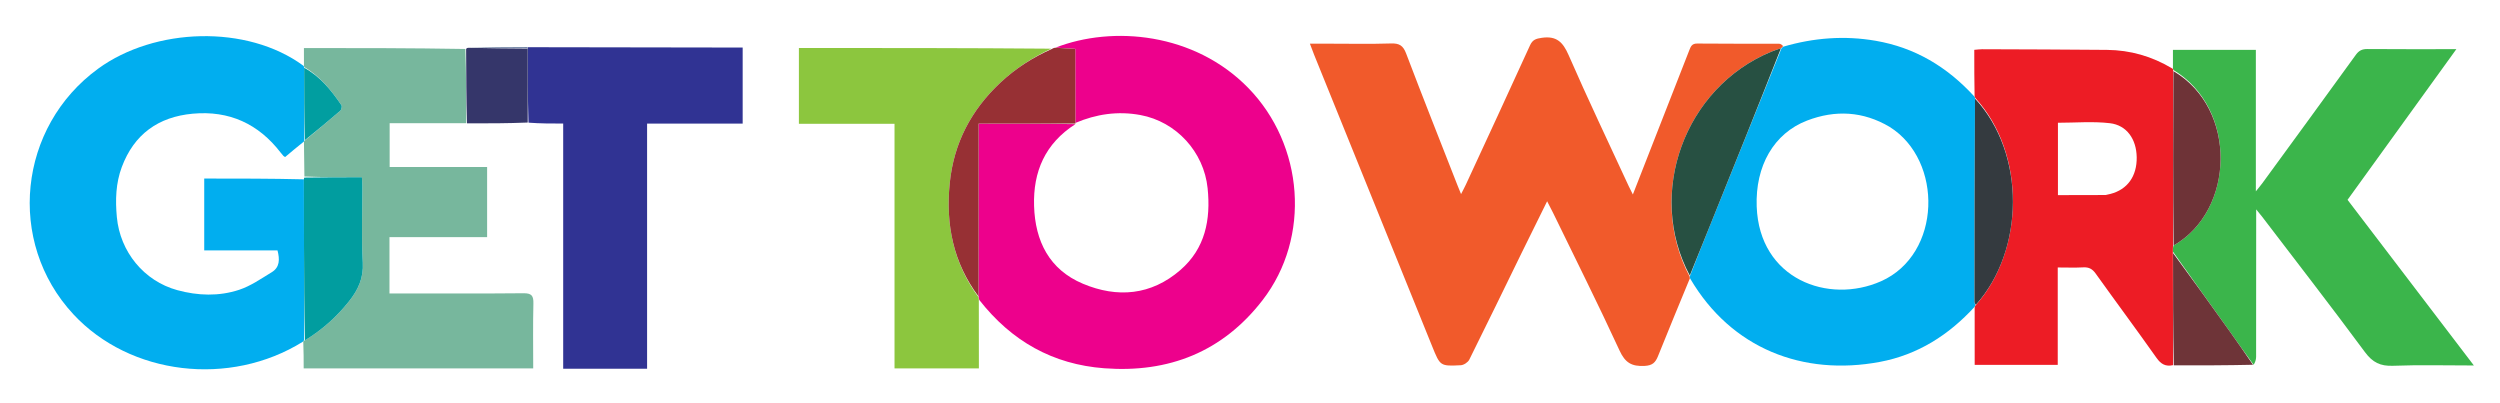
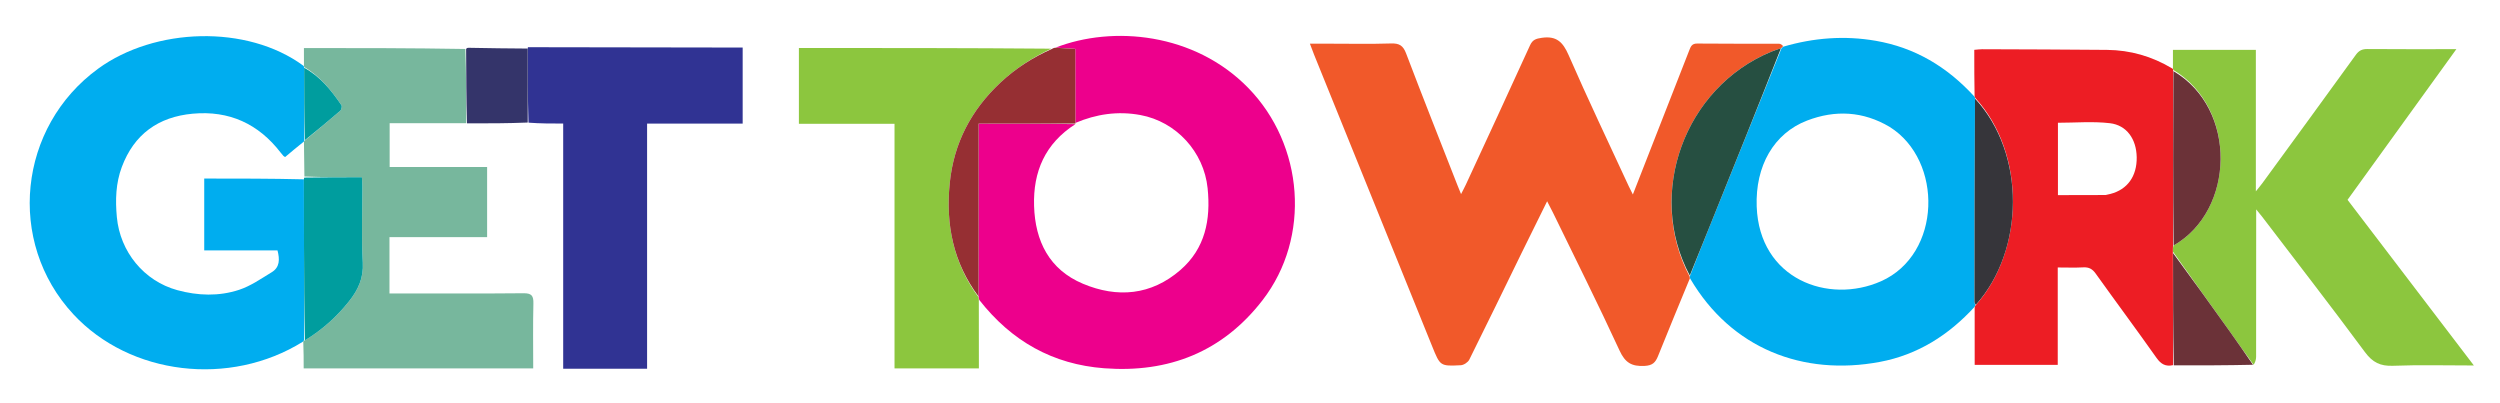
<svg xmlns="http://www.w3.org/2000/svg" version="1.1" id="Layer_1" x="0px" y="0px" width="100%" viewBox="0 0 1497 241" enable-background="new 0 0 1497 241" xml:space="preserve">
-   <path opacity="0" stroke="none" d=" M1118,242   C745.333,242 373.167,242 1,242   C1,161.667 1,81.333 1,1   C500,1 999,1 1498,1   C1498,81.333 1498,161.667 1498,242   C1371.5,242 1245,242 1118,242  M280.083,28.448   C279.742,28.613 279.402,28.778 278.13,28.765   C246.305,28.765 214.479,28.765 181.989,28.765   C181.989,32.699 181.989,35.98 181.322,39.026   C147.814,14.474 92.634,16.487 58.811,41.098   C10.927,75.938 3.653,144.813 43.927,188.182   C77.886,224.751 137.595,231.883 181.839,205.355   C181.839,210.443 181.839,215.532 181.839,220.612   C228.212,220.612 273.585,220.612 319.288,220.612   C319.288,207.415 319.079,194.596 319.397,181.791   C319.513,177.089 318.357,175.545 313.413,175.596   C288.598,175.849 263.779,175.713 238.961,175.713   C237.048,175.713 235.136,175.713 233.216,175.713   C233.216,164.11 233.216,153.367 233.216,141.987   C252.914,141.987 272.285,141.987 291.685,141.987   C291.685,127.771 291.685,114.199 291.685,99.991   C272.007,99.991 252.633,99.991 233.324,99.991   C233.324,90.975 233.324,82.605 233.324,73.785   C248.91,73.785 264.052,73.785 280.089,73.939   C292.058,73.905 304.026,73.871 316.923,73.982   C323.536,73.982 330.15,73.982 337.236,73.982   C337.236,123.204 337.236,171.904 337.236,220.802   C354.144,220.802 370.571,220.802 387.478,220.802   C387.478,171.937 387.478,123.218 387.478,73.999   C406.843,73.999 425.738,73.999 444.71,73.999   C444.71,58.614 444.71,43.732 444.71,28.454   C440.288,28.454 436.15,28.46 432.012,28.453   C393.377,28.391 354.742,28.326 315.177,28.048   C303.668,28.159 292.158,28.271 280.083,28.448  M629.215,28.729   C578.982,28.729 528.749,28.729 478.38,28.729   C478.38,44.054 478.38,58.913 478.38,74.115   C497.523,74.115 516.289,74.115 535.639,74.115   C535.639,123.143 535.639,171.829 535.639,220.605   C552.754,220.605 569.278,220.605 586.157,220.605   C586.157,206.736 586.157,193.259 586.753,180.105   C605.749,204.322 630.468,218.196 661.232,220.52   C699.819,223.435 732.107,210.686 756,179.77   C785.155,142.044 780.753,86.81 747.471,52.674   C715.279,19.657 666.348,15.146 631.381,28.644   C630.968,28.758 630.555,28.873 629.215,28.729  M1302.116,218.854   C1317.808,218.818 1333.499,218.781 1350.003,218.783   C1350.336,217.103 1350.956,215.423 1350.959,213.742   C1351.019,186.243 1351.002,158.744 1351.001,131.245   C1351.001,129.663 1351.001,128.081 1351.001,125.378   C1352.665,127.421 1353.595,128.5 1354.457,129.63   C1375.067,156.641 1395.901,183.488 1416.099,210.804   C1420.69,217.013 1425.323,219.323 1432.915,219.029   C1448.661,218.42 1464.446,218.845 1481.357,218.845   C1455.754,185.273 1430.774,152.515 1405.712,119.652   C1427.323,89.728 1448.773,60.027 1470.868,29.433   C1452.221,29.433 1434.925,29.513 1417.632,29.36   C1414.463,29.332 1412.542,30.244 1410.643,32.871   C1392.113,58.515 1373.424,84.045 1354.767,109.599   C1353.773,110.961 1352.667,112.242 1350.805,114.572   C1350.805,85.391 1350.805,57.633 1350.805,29.842   C1334.216,29.842 1317.999,29.842 1301.158,29.842   C1301.158,33.887 1301.158,37.527 1300.467,40.909   C1288.557,33.684 1275.584,30.013 1261.706,29.871   C1236.795,29.615 1211.882,29.581 1186.97,29.479   C1185.55,29.473 1184.13,29.69 1182.197,29.844   C1182.197,39.412 1182.197,48.528 1181.63,57.17   C1165.749,39.815 1146.466,28.448 1123.167,24.423   C1104.528,21.203 1086.103,22.583 1067.86,27.054   C1067.005,26.754 1066.152,26.197 1065.296,26.194   C1048.967,26.142 1032.636,26.251 1016.308,26.073   C1013.168,26.039 1012.461,27.741 1011.576,30.019   C1005.133,46.597 998.615,63.146 992.129,79.708   C987.411,91.754 982.704,103.805 977.759,116.453   C976.682,114.293 975.914,112.846 975.228,111.362   C963.16,85.252 950.76,59.287 939.255,32.931   C935.853,25.137 931.988,21.378 923.245,22.64   C919.733,23.146 917.721,23.752 916.165,27.169   C903.488,55.009 890.604,82.754 877.77,110.522   C876.993,112.202 876.099,113.828 874.879,116.229   C873.864,113.733 873.286,112.356 872.742,110.967   C862.44,84.656 852.003,58.397 841.972,31.983   C840.175,27.254 837.883,25.866 832.972,26.024   C820.654,26.42 808.315,26.156 795.984,26.156   C792.377,26.156 788.77,26.156 784.37,26.156   C785.385,28.829 786.094,30.811 786.883,32.76   C810.459,91 834.043,149.237 857.625,207.474   C862.372,219.197 862.377,219.33 874.719,218.7   C876.51,218.608 879.011,216.958 879.814,215.347   C890.426,194.066 900.777,172.655 911.228,151.293   C916.174,141.181 921.193,131.104 926.423,120.517   C927.798,123.192 928.898,125.235 929.913,127.32   C943.299,154.832 957.014,182.192 969.818,209.971   C973.172,217.248 977.095,219.484 984.704,219.114   C989.506,218.881 991.272,217.112 992.84,213.19   C999.066,197.624 1005.531,182.154 1012.393,167.188   C1036.714,208.734 1079.66,225.315 1125.611,216.715   C1148.351,212.459 1166.929,200.624 1182.441,184.709   C1182.441,195.97 1182.441,207.231 1182.441,218.502   C1199.338,218.502 1215.54,218.502 1232.177,218.502   C1232.177,198.952 1232.177,179.738 1232.177,160.166   C1237.566,160.166 1242.536,160.366 1247.481,160.096   C1250.828,159.914 1252.901,161.027 1254.873,163.785   C1266.948,180.679 1279.35,197.34 1291.328,214.302   C1294.016,218.109 1296.861,219.656 1302.116,218.854  z" />
-   <path fill="#F15A2B" opacity="1" stroke="none" d=" M1011.907,166.648   C1005.531,182.154 999.066,197.624 992.84,213.19   C991.272,217.112 989.506,218.881 984.704,219.114   C977.095,219.484 973.172,217.248 969.818,209.971   C957.014,182.192 943.299,154.832 929.913,127.32   C928.898,125.235 927.798,123.192 926.423,120.517   C921.193,131.104 916.174,141.181 911.228,151.293   C900.777,172.655 890.426,194.066 879.814,215.347   C879.011,216.958 876.51,218.608 874.719,218.7   C862.377,219.33 862.372,219.197 857.625,207.474   C834.043,149.237 810.459,91 786.883,32.76   C786.094,30.811 785.385,28.829 784.37,26.156   C788.77,26.156 792.377,26.156 795.984,26.156   C808.315,26.156 820.654,26.42 832.972,26.024   C837.883,25.866 840.175,27.254 841.972,31.983   C852.003,58.397 862.44,84.656 872.742,110.967   C873.286,112.356 873.864,113.733 874.879,116.229   C876.099,113.828 876.993,112.202 877.77,110.522   C890.604,82.754 903.488,55.009 916.165,27.169   C917.721,23.752 919.733,23.146 923.245,22.64   C931.988,21.378 935.853,25.137 939.255,32.931   C950.76,59.287 963.16,85.252 975.228,111.362   C975.914,112.846 976.682,114.293 977.759,116.453   C982.704,103.805 987.411,91.754 992.129,79.708   C998.615,63.146 1005.133,46.597 1011.576,30.019   C1012.461,27.741 1013.168,26.039 1016.308,26.073   C1032.636,26.251 1048.967,26.142 1065.296,26.194   C1066.152,26.197 1067.005,26.754 1067.68,27.573   C1067.269,28.337 1067.037,28.581 1066.437,28.865   C1064.21,29.611 1062.33,30.27 1060.493,31.03   C1008.652,52.5 985.582,115.956 1011.751,165.594   C1011.843,166.179 1011.875,166.413 1011.907,166.648  z" />
-   <path fill="#01AEEF" opacity="1" stroke="none" d=" M181.379,204.601   C137.595,231.883 77.886,224.751 43.927,188.182   C3.653,144.813 10.927,75.938 58.811,41.098   C92.634,16.487 147.814,14.474 181.678,39.365   C182.033,39.705 182.179,40.126 182.125,40.581   C182.126,55.345 182.181,69.655 182.166,84.195   C182.096,84.425 182.006,84.898 181.679,84.998   C177.793,88.091 174.234,91.084 170.729,94.032   C170.241,93.715 169.916,93.582 169.701,93.348   C169.141,92.734 168.607,92.093 168.1,91.434   C154.768,74.105 137.218,66.077 115.414,68.078   C94.806,69.968 80.281,80.383 72.941,99.998   C69.314,109.689 69.017,119.786 69.97,130.014   C71.902,150.742 86.173,168.276 106.187,173.746   C118.465,177.102 131.068,177.527 143.139,173.558   C150.069,171.279 156.358,166.868 162.694,163.019   C167.562,160.063 167.57,155.331 166.166,149.942   C151.435,149.942 136.866,149.942 122.291,149.942   C122.291,135.38 122.291,121.302 122.291,106.912   C142.368,106.912 162.157,106.912 181.977,107.385   C182.014,120.854 181.995,133.85 182.035,146.846   C182.092,165.833 182.193,184.82 182.087,203.906   C181.608,204.101 181.435,204.3 181.379,204.601  z" />
-   <path fill="#ED018C" opacity="1" stroke="none" d=" M632.022,28.532   C666.348,15.146 715.279,19.657 747.471,52.674   C780.753,86.81 785.155,142.044 756,179.77   C732.107,210.686 699.819,223.435 661.232,220.52   C630.468,218.196 605.749,204.322 586.417,179.642   C586.027,178.777 585.973,178.375 585.959,177.509   C585.999,142.872 585.999,108.697 585.999,74.024   C605.879,74.024 624.971,74.024 643.931,74.336   C625.816,85.931 618.574,102.742 619.204,123.33   C619.852,144.464 628.355,161.444 648.439,169.895   C669.066,178.574 689.322,176.845 706.799,161.705   C721.703,148.795 725.052,131.571 723.123,112.721   C720.893,90.927 704.343,72.84 682.841,68.876   C669.3,66.38 656.413,68.316 643.945,73.609   C643.881,58.606 643.881,44.074 643.881,29.248   C639.514,28.984 635.768,28.758 632.022,28.532  z" />
-   <path fill="#01AEEF" opacity="1" stroke="none" d=" M1066.805,28.826   C1067.037,28.581 1067.269,28.337 1067.73,27.982   C1086.103,22.583 1104.528,21.203 1123.167,24.423   C1146.466,28.448 1165.749,39.815 1182.105,57.66   C1182.674,58.342 1182.769,58.532 1182.637,59.064   C1182.37,99.732 1182.327,140.06 1182.313,180.387   C1182.313,181.179 1182.668,181.971 1182.758,183   C1182.58,183.387 1182.501,183.538 1182.422,183.69   C1166.929,200.624 1148.351,212.459 1125.611,216.715   C1079.66,225.315 1036.714,208.734 1012.15,166.918   C1011.875,166.413 1011.843,166.179 1011.907,165.322   C1016.102,154.531 1020.198,144.362 1024.299,134.195   C1038.467,99.071 1052.636,63.949 1066.805,28.826  M1131.473,75.949   C1115.627,66.58 1098.959,65.718 1082.082,72.191   C1062.133,79.841 1051.032,99.412 1051.91,123.664   C1053.488,167.213 1094.841,182.397 1126.393,168.397   C1162.702,152.286 1163.75,96.081 1131.473,75.949  z" />
-   <path fill="#3BB54B" opacity="1" stroke="none" d=" M1301.158,41.166   C1301.158,37.527 1301.158,33.887 1301.158,29.842   C1317.999,29.842 1334.216,29.842 1350.805,29.842   C1350.805,57.633 1350.805,85.391 1350.805,114.572   C1352.667,112.242 1353.773,110.961 1354.767,109.599   C1373.424,84.045 1392.113,58.515 1410.643,32.871   C1412.542,30.244 1414.463,29.332 1417.632,29.36   C1434.925,29.513 1452.221,29.433 1470.868,29.433   C1448.773,60.027 1427.323,89.728 1405.712,119.652   C1430.774,152.515 1455.754,185.273 1481.357,218.845   C1464.446,218.845 1448.661,218.42 1432.915,219.029   C1425.323,219.323 1420.69,217.013 1416.099,210.804   C1395.901,183.488 1375.067,156.641 1354.457,129.63   C1353.595,128.5 1352.665,127.421 1351.001,125.378   C1351.001,128.081 1351.001,129.663 1351.001,131.245   C1351.002,158.744 1351.019,186.243 1350.959,213.742   C1350.956,215.423 1350.336,217.103 1349.478,218.444   C1344.472,211.702 1340.04,205.264 1335.5,198.902   C1324.109,182.936 1312.669,167.005 1301.141,150.67   C1301.091,149.208 1301.147,148.136 1301.535,147.008   C1338.398,125.954 1339.788,64.96 1301.47,41.93   C1301.28,41.513 1301.219,41.339 1301.158,41.166  z" />
-   <path fill="#ED1C25" opacity="1" stroke="none" d=" M1301.203,147.065   C1301.147,148.136 1301.091,149.208 1301.106,151.126   C1301.202,174.195 1301.227,196.417 1301.251,218.639   C1296.861,219.656 1294.016,218.109 1291.328,214.302   C1279.35,197.34 1266.948,180.679 1254.873,163.785   C1252.901,161.027 1250.828,159.914 1247.481,160.096   C1242.536,160.366 1237.566,160.166 1232.177,160.166   C1232.177,179.738 1232.177,198.952 1232.177,218.502   C1215.54,218.502 1199.338,218.502 1182.441,218.502   C1182.441,207.231 1182.441,195.97 1182.431,184.199   C1182.501,183.538 1182.58,183.387 1182.971,182.831   C1212.371,149.986 1213.261,92.073 1182.864,58.722   C1182.769,58.532 1182.674,58.342 1182.388,57.898   C1182.197,48.528 1182.197,39.412 1182.197,29.844   C1184.13,29.69 1185.55,29.473 1186.97,29.479   C1211.882,29.581 1236.795,29.615 1261.706,29.871   C1275.584,30.013 1288.557,33.684 1300.813,41.038   C1301.219,41.339 1301.28,41.513 1301.307,42.352   C1301.249,77.7 1301.226,112.382 1301.203,147.065  M1260.848,116.776   C1261.822,116.556 1262.802,116.361 1263.767,116.111   C1273.938,113.473 1279.645,105.474 1279.459,94.131   C1279.284,83.389 1273.561,74.956 1263.384,73.77   C1253.14,72.577 1242.648,73.508 1232.292,73.508   C1232.292,87.918 1232.292,102.313 1232.292,116.842   C1241.708,116.842 1250.835,116.842 1260.848,116.776  z" />
+   <path fill="#f1592a" opacity="1" stroke="none" d=" M1011.907,166.648   C1005.531,182.154 999.066,197.624 992.84,213.19   C991.272,217.112 989.506,218.881 984.704,219.114   C977.095,219.484 973.172,217.248 969.818,209.971   C957.014,182.192 943.299,154.832 929.913,127.32   C928.898,125.235 927.798,123.192 926.423,120.517   C921.193,131.104 916.174,141.181 911.228,151.293   C900.777,172.655 890.426,194.066 879.814,215.347   C879.011,216.958 876.51,218.608 874.719,218.7   C862.377,219.33 862.372,219.197 857.625,207.474   C834.043,149.237 810.459,91 786.883,32.76   C786.094,30.811 785.385,28.829 784.37,26.156   C788.77,26.156 792.377,26.156 795.984,26.156   C808.315,26.156 820.654,26.42 832.972,26.024   C837.883,25.866 840.175,27.254 841.972,31.983   C852.003,58.397 862.44,84.656 872.742,110.967   C873.286,112.356 873.864,113.733 874.879,116.229   C876.099,113.828 876.993,112.202 877.77,110.522   C890.604,82.754 903.488,55.009 916.165,27.169   C917.721,23.752 919.733,23.146 923.245,22.64   C931.988,21.378 935.853,25.137 939.255,32.931   C950.76,59.287 963.16,85.252 975.228,111.362   C975.914,112.846 976.682,114.293 977.759,116.453   C982.704,103.805 987.411,91.754 992.129,79.708   C998.615,63.146 1005.133,46.597 1011.576,30.019   C1012.461,27.741 1013.168,26.039 1016.308,26.073   C1032.636,26.251 1048.967,26.142 1065.296,26.194   C1066.152,26.197 1067.005,26.754 1067.68,27.573   C1067.269,28.337 1067.037,28.581 1066.437,28.865   C1064.21,29.611 1062.33,30.27 1060.493,31.03   C1008.652,52.5 985.582,115.956 1011.751,165.594   C1011.843,166.179 1011.875,166.413 1011.907,166.648  z" />
+   <path fill="#00adef" opacity="1" stroke="none" d=" M181.379,204.601   C137.595,231.883 77.886,224.751 43.927,188.182   C3.653,144.813 10.927,75.938 58.811,41.098   C92.634,16.487 147.814,14.474 181.678,39.365   C182.033,39.705 182.179,40.126 182.125,40.581   C182.126,55.345 182.181,69.655 182.166,84.195   C182.096,84.425 182.006,84.898 181.679,84.998   C177.793,88.091 174.234,91.084 170.729,94.032   C170.241,93.715 169.916,93.582 169.701,93.348   C169.141,92.734 168.607,92.093 168.1,91.434   C154.768,74.105 137.218,66.077 115.414,68.078   C94.806,69.968 80.281,80.383 72.941,99.998   C69.314,109.689 69.017,119.786 69.97,130.014   C71.902,150.742 86.173,168.276 106.187,173.746   C118.465,177.102 131.068,177.527 143.139,173.558   C150.069,171.279 156.358,166.868 162.694,163.019   C167.562,160.063 167.57,155.331 166.166,149.942   C151.435,149.942 136.866,149.942 122.291,149.942   C122.291,135.38 122.291,121.302 122.291,106.912   C142.368,106.912 162.157,106.912 181.977,107.385   C182.014,120.854 181.995,133.85 182.035,146.846   C182.092,165.833 182.193,184.82 182.087,203.906   C181.608,204.101 181.435,204.3 181.379,204.601  z" />
+   <path fill="#ed008c" opacity="1" stroke="none" d=" M632.022,28.532   C666.348,15.146 715.279,19.657 747.471,52.674   C780.753,86.81 785.155,142.044 756,179.77   C732.107,210.686 699.819,223.435 661.232,220.52   C630.468,218.196 605.749,204.322 586.417,179.642   C586.027,178.777 585.973,178.375 585.959,177.509   C585.999,142.872 585.999,108.697 585.999,74.024   C605.879,74.024 624.971,74.024 643.931,74.336   C625.816,85.931 618.574,102.742 619.204,123.33   C619.852,144.464 628.355,161.444 648.439,169.895   C669.066,178.574 689.322,176.845 706.799,161.705   C721.703,148.795 725.052,131.571 723.123,112.721   C720.893,90.927 704.343,72.84 682.841,68.876   C669.3,66.38 656.413,68.316 643.945,73.609   C643.881,58.606 643.881,44.074 643.881,29.248   C639.514,28.984 635.768,28.758 632.022,28.532  z" />
+   <path fill="#00adef" opacity="1" stroke="none" d=" M1066.805,28.826   C1067.037,28.581 1067.269,28.337 1067.73,27.982   C1086.103,22.583 1104.528,21.203 1123.167,24.423   C1146.466,28.448 1165.749,39.815 1182.105,57.66   C1182.674,58.342 1182.769,58.532 1182.637,59.064   C1182.37,99.732 1182.327,140.06 1182.313,180.387   C1182.313,181.179 1182.668,181.971 1182.758,183   C1182.58,183.387 1182.501,183.538 1182.422,183.69   C1166.929,200.624 1148.351,212.459 1125.611,216.715   C1079.66,225.315 1036.714,208.734 1012.15,166.918   C1011.875,166.413 1011.843,166.179 1011.907,165.322   C1016.102,154.531 1020.198,144.362 1024.299,134.195   C1038.467,99.071 1052.636,63.949 1066.805,28.826  M1131.473,75.949   C1115.627,66.58 1098.959,65.718 1082.082,72.191   C1062.133,79.841 1051.032,99.412 1051.91,123.664   C1053.488,167.213 1094.841,182.397 1126.393,168.397   C1162.702,152.286 1163.75,96.081 1131.473,75.949  z" />
+   <path fill="#8cc63e" opacity="1" stroke="none" d=" M1301.158,41.166   C1301.158,37.527 1301.158,33.887 1301.158,29.842   C1317.999,29.842 1334.216,29.842 1350.805,29.842   C1350.805,57.633 1350.805,85.391 1350.805,114.572   C1352.667,112.242 1353.773,110.961 1354.767,109.599   C1373.424,84.045 1392.113,58.515 1410.643,32.871   C1412.542,30.244 1414.463,29.332 1417.632,29.36   C1434.925,29.513 1452.221,29.433 1470.868,29.433   C1448.773,60.027 1427.323,89.728 1405.712,119.652   C1430.774,152.515 1455.754,185.273 1481.357,218.845   C1464.446,218.845 1448.661,218.42 1432.915,219.029   C1425.323,219.323 1420.69,217.013 1416.099,210.804   C1395.901,183.488 1375.067,156.641 1354.457,129.63   C1353.595,128.5 1352.665,127.421 1351.001,125.378   C1351.001,128.081 1351.001,129.663 1351.001,131.245   C1351.002,158.744 1351.019,186.243 1350.959,213.742   C1350.956,215.423 1350.336,217.103 1349.478,218.444   C1344.472,211.702 1340.04,205.264 1335.5,198.902   C1324.109,182.936 1312.669,167.005 1301.141,150.67   C1301.091,149.208 1301.147,148.136 1301.535,147.008   C1338.398,125.954 1339.788,64.96 1301.47,41.93   C1301.28,41.513 1301.219,41.339 1301.158,41.166  z" />
+   <path fill="#ed1d24" opacity="1" stroke="none" d=" M1301.203,147.065   C1301.147,148.136 1301.091,149.208 1301.106,151.126   C1301.202,174.195 1301.227,196.417 1301.251,218.639   C1296.861,219.656 1294.016,218.109 1291.328,214.302   C1279.35,197.34 1266.948,180.679 1254.873,163.785   C1252.901,161.027 1250.828,159.914 1247.481,160.096   C1242.536,160.366 1237.566,160.166 1232.177,160.166   C1232.177,179.738 1232.177,198.952 1232.177,218.502   C1215.54,218.502 1199.338,218.502 1182.441,218.502   C1182.441,207.231 1182.441,195.97 1182.431,184.199   C1182.501,183.538 1182.58,183.387 1182.971,182.831   C1212.371,149.986 1213.261,92.073 1182.864,58.722   C1182.769,58.532 1182.674,58.342 1182.388,57.898   C1182.197,48.528 1182.197,39.412 1182.197,29.844   C1184.13,29.69 1185.55,29.473 1186.97,29.479   C1211.882,29.581 1236.795,29.615 1261.706,29.871   C1275.584,30.013 1288.557,33.684 1300.813,41.038   C1301.219,41.339 1301.28,41.513 1301.307,42.352   C1301.249,77.7 1301.226,112.382 1301.203,147.065   M1260.848,116.776   C1261.822,116.556 1262.802,116.361 1263.767,116.111   C1273.938,113.473 1279.645,105.474 1279.459,94.131   C1279.284,83.389 1273.561,74.956 1263.384,73.77   C1253.14,72.577 1242.648,73.508 1232.292,73.508   C1232.292,87.918 1232.292,102.313 1232.292,116.842   C1241.708,116.842 1250.835,116.842 1260.848,116.776  z" />
  <path fill="#77B79D" opacity="1" stroke="none" d=" M182.179,40.126   C182.179,40.126 182.033,39.705 182.011,39.483   C181.989,35.98 181.989,32.699 181.989,28.765   C214.479,28.765 246.305,28.765 278.647,29.327   C279.174,44.521 279.184,59.153 279.193,73.785   C264.052,73.785 248.91,73.785 233.324,73.785   C233.324,82.605 233.324,90.975 233.324,99.991   C252.633,99.991 272.007,99.991 291.685,99.991   C291.685,114.199 291.685,127.771 291.685,141.987   C272.285,141.987 252.914,141.987 233.216,141.987   C233.216,153.367 233.216,164.11 233.216,175.713   C235.136,175.713 237.048,175.713 238.961,175.713   C263.779,175.713 288.598,175.849 313.413,175.596   C318.357,175.545 319.513,177.089 319.397,181.791   C319.079,194.596 319.288,207.415 319.288,220.612   C273.585,220.612 228.212,220.612 181.839,220.612   C181.839,215.532 181.839,210.443 181.609,204.978   C181.435,204.3 181.608,204.101 182.403,203.899   C192.976,197.482 201.682,189.646 209.059,180.336   C214.416,173.576 217.763,166.515 217.234,157.222   C216.376,142.137 217.012,126.967 216.991,111.832   C216.989,110.077 216.825,108.321 216.716,106.157   C204.918,106.157 193.638,106.157 182.275,105.686   C182.13,98.442 182.068,91.67 182.006,84.898   C182.006,84.898 182.096,84.425 182.482,84.149   C189.857,78.04 196.887,72.256 203.77,66.3   C204.474,65.691 204.897,63.646 204.43,62.964   C198.353,54.069 191.668,45.716 182.179,40.126  z" />
  <path fill="#303393" opacity="1" stroke="none" d=" M316.108,28.262   C354.742,28.326 393.377,28.391 432.012,28.453   C436.15,28.46 440.288,28.454 444.71,28.454   C444.71,43.732 444.71,58.614 444.71,73.999   C425.738,73.999 406.843,73.999 387.478,73.999   C387.478,123.218 387.478,171.937 387.478,220.802   C370.571,220.802 354.144,220.802 337.236,220.802   C337.236,171.904 337.236,123.204 337.236,73.982   C330.15,73.982 323.536,73.982 316.461,73.452   C315.998,58.305 315.997,43.689 316.042,28.873   C316.088,28.672 316.108,28.262 316.108,28.262  z" />
  <path fill="#8CC63E" opacity="1" stroke="none" d=" M585.919,177.972   C585.973,178.375 586.027,178.777 586.119,179.481   C586.157,193.259 586.157,206.736 586.157,220.605   C569.278,220.605 552.754,220.605 535.639,220.605   C535.639,171.829 535.639,123.143 535.639,74.115   C516.289,74.115 497.523,74.115 478.38,74.115   C478.38,58.913 478.38,44.054 478.38,28.729   C528.749,28.729 578.982,28.729 629.46,29.148   C618.267,34.427 607.978,41.083 598.926,49.586   C581.551,65.907 571.137,85.666 568.711,109.632   C566.185,134.581 570.918,157.524 585.919,177.972  z" />
-   <path fill="#973034" opacity="1" stroke="none" d=" M585.958,177.509   C570.918,157.524 566.185,134.581 568.711,109.632   C571.137,85.666 581.551,65.907 598.926,49.586   C607.978,41.083 618.267,34.427 629.924,29.277   C630.555,28.873 630.968,28.758 631.702,28.588   C635.768,28.758 639.514,28.984 643.881,29.248   C643.881,44.074 643.881,58.606 643.938,73.575   C643.996,74.011 644.063,74.024 644.063,74.024   C624.971,74.024 605.879,74.024 585.999,74.024   C585.999,108.697 585.999,142.872 585.958,177.509  z" />
-   <path fill="#6E3438" opacity="1" stroke="none" d=" M1301.684,218.747   C1301.227,196.417 1301.202,174.195 1301.213,151.517   C1312.669,167.005 1324.109,182.936 1335.5,198.902   C1340.04,205.264 1344.472,211.702 1349.072,218.425   C1333.499,218.781 1317.808,218.818 1301.684,218.747  z" />
-   <path fill="#35366A" opacity="1" stroke="none" d=" M315.997,29.074   C315.997,43.689 315.998,58.305 315.997,73.379   C304.026,73.871 292.058,73.905 279.641,73.862   C279.184,59.153 279.174,44.521 279.113,29.416   C279.402,28.778 279.742,28.613 280.823,28.622   C293.041,28.889 304.519,28.981 315.997,29.074  z" />
-   <path fill="#7386A6" opacity="1" stroke="none" d=" M316.042,28.873   C304.519,28.981 293.041,28.889 281.106,28.589   C292.158,28.271 303.668,28.159 315.642,28.155   C316.108,28.262 316.088,28.672 316.042,28.873  z" />
-   <path fill="#275042" opacity="1" stroke="none" d=" M1066.437,28.865   C1052.636,63.949 1038.467,99.071 1024.299,134.195   C1020.198,144.362 1016.102,154.531 1011.847,164.971   C985.582,115.956 1008.652,52.5 1060.493,31.03   C1062.33,30.27 1064.21,29.611 1066.437,28.865  z" />
-   <path opacity="0" stroke="none" d=" M181.679,84.998   C182.068,91.67 182.13,98.442 182.157,105.866   C182.122,106.518 181.946,106.912 181.946,106.912   C162.157,106.912 142.368,106.912 122.291,106.912   C122.291,121.302 122.291,135.38 122.291,149.942   C136.866,149.942 151.435,149.942 166.166,149.942   C167.57,155.331 167.562,160.063 162.694,163.019   C156.358,166.868 150.069,171.279 143.139,173.558   C131.068,177.527 118.465,177.102 106.187,173.746   C86.173,168.276 71.902,150.742 69.97,130.014   C69.017,119.786 69.314,109.689 72.941,99.998   C80.281,80.383 94.806,69.968 115.414,68.078   C137.218,66.077 154.768,74.105 168.1,91.434   C168.607,92.093 169.141,92.734 169.701,93.348   C169.916,93.582 170.241,93.715 170.729,94.032   C174.234,91.084 177.793,88.091 181.679,84.998  z" />
-   <path fill="#019D9F" opacity="1" stroke="none" d=" M181.977,107.385   C181.946,106.912 182.122,106.518 182.24,106.337   C193.638,106.157 204.918,106.157 216.716,106.157   C216.825,108.321 216.989,110.077 216.991,111.832   C217.012,126.967 216.376,142.137 217.234,157.222   C217.763,166.515 214.416,173.576 209.059,180.336   C201.682,189.646 192.976,197.482 182.591,203.801   C182.193,184.82 182.092,165.833 182.035,146.846   C181.995,133.85 182.014,120.854 181.977,107.385  z" />
-   <path fill="#019EA0" opacity="1" stroke="none" d=" M182.125,40.581   C191.668,45.716 198.353,54.069 204.43,62.964   C204.897,63.646 204.474,65.691 203.77,66.3   C196.887,72.256 189.857,78.04 182.552,83.919   C182.181,69.655 182.126,55.345 182.125,40.581  z" />
-   <path opacity="0" stroke="none" d=" M644.002,74.045   C656.413,68.316 669.3,66.38 682.841,68.876   C704.343,72.84 720.893,90.927 723.123,112.721   C725.052,131.571 721.703,148.795 706.799,161.705   C689.322,176.845 669.066,178.574 648.439,169.895   C628.355,161.444 619.852,144.464 619.204,123.33   C618.574,102.742 625.816,85.931 643.931,74.336   C644.063,74.024 643.996,74.011 644.002,74.045  z" />
-   <path opacity="0" stroke="none" d=" M1131.791,76.125   C1163.75,96.081 1162.702,152.286 1126.393,168.397   C1094.841,182.397 1053.488,167.213 1051.91,123.664   C1051.032,99.412 1062.133,79.841 1082.082,72.191   C1098.959,65.718 1115.627,66.58 1131.791,76.125  z" />
-   <path fill="#343A3F" opacity="1" stroke="none" d=" M1182.637,59.064   C1213.261,92.073 1212.371,149.986 1183.07,182.595   C1182.668,181.971 1182.313,181.179 1182.313,180.387   C1182.327,140.06 1182.37,99.732 1182.637,59.064  z" />
-   <path fill="#6E3337" opacity="1" stroke="none" d=" M1301.535,147.008   C1301.226,112.382 1301.249,77.7 1301.435,42.596   C1339.788,64.96 1338.398,125.954 1301.535,147.008  z" />
-   <path opacity="0" stroke="none" d=" M1260.405,116.809   C1250.835,116.842 1241.708,116.842 1232.292,116.842   C1232.292,102.313 1232.292,87.918 1232.292,73.508   C1242.648,73.508 1253.14,72.577 1263.384,73.77   C1273.561,74.956 1279.284,83.389 1279.459,94.131   C1279.645,105.474 1273.938,113.473 1263.767,116.111   C1262.802,116.361 1261.822,116.556 1260.405,116.809  z" />
+   <path fill="#962f33" opacity="1" stroke="none" d=" M585.958,177.509   C570.918,157.524 566.185,134.581 568.711,109.632   C571.137,85.666 581.551,65.907 598.926,49.586   C607.978,41.083 618.267,34.427 629.924,29.277   C630.555,28.873 630.968,28.758 631.702,28.588   C635.768,28.758 639.514,28.984 643.881,29.248   C643.881,44.074 643.881,58.606 643.938,73.575   C643.996,74.011 644.063,74.024 644.063,74.024   C624.971,74.024 605.879,74.024 585.999,74.024   C585.999,108.697 585.999,142.872 585.958,177.509  z" />
+   <path fill="#6b3238" opacity="1" stroke="none" d=" M1301.684,218.747   C1301.227,196.417 1301.202,174.195 1301.213,151.517   C1312.669,167.005 1324.109,182.936 1335.5,198.902   C1340.04,205.264 1344.472,211.702 1349.072,218.425   C1333.499,218.781 1317.808,218.818 1301.684,218.747  z" />
+   <path fill="#34346a" opacity="1" stroke="none" d=" M315.997,29.074   C315.997,43.689 315.998,58.305 315.997,73.379   C304.026,73.871 292.058,73.905 279.641,73.862   C279.184,59.153 279.174,44.521 279.113,29.416   C279.402,28.778 279.742,28.613 280.823,28.622   C293.041,28.889 304.519,28.981 315.997,29.074  z" />
+   <path fill="#264f41" opacity="1" stroke="none" d=" M1066.437,28.865   C1052.636,63.949 1038.467,99.071 1024.299,134.195   C1020.198,144.362 1016.102,154.531 1011.847,164.971   C985.582,115.956 1008.652,52.5 1060.493,31.03   C1062.33,30.27 1064.21,29.611 1066.437,28.865  z" />
+   <path fill="#009d9e" opacity="1" stroke="none" d=" M181.977,107.385   C181.946,106.912 182.122,106.518 182.24,106.337   C193.638,106.157 204.918,106.157 216.716,106.157   C216.825,108.321 216.989,110.077 216.991,111.832   C217.012,126.967 216.376,142.137 217.234,157.222   C217.763,166.515 214.416,173.576 209.059,180.336   C201.682,189.646 192.976,197.482 182.591,203.801   C182.193,184.82 182.092,165.833 182.035,146.846   C181.995,133.85 182.014,120.854 181.977,107.385  z" />
+   <path fill="#009d9e" opacity="1" stroke="none" d=" M182.125,40.581   C191.668,45.716 198.353,54.069 204.43,62.964   C204.897,63.646 204.474,65.691 203.77,66.3   C196.887,72.256 189.857,78.04 182.552,83.919   C182.181,69.655 182.126,55.345 182.125,40.581  z" />
+   <path fill="#36353a" opacity="1" stroke="none" d=" M1182.637,59.064   C1213.261,92.073 1212.371,149.986 1183.07,182.595   C1182.668,181.971 1182.313,181.179 1182.313,180.387   C1182.327,140.06 1182.37,99.732 1182.637,59.064  z" />
+   <path fill="#6b3238" opacity="1" stroke="none" d=" M1301.535,147.008   C1301.226,112.382 1301.249,77.7 1301.435,42.596   C1339.788,64.96 1338.398,125.954 1301.535,147.008  z" />
</svg>
